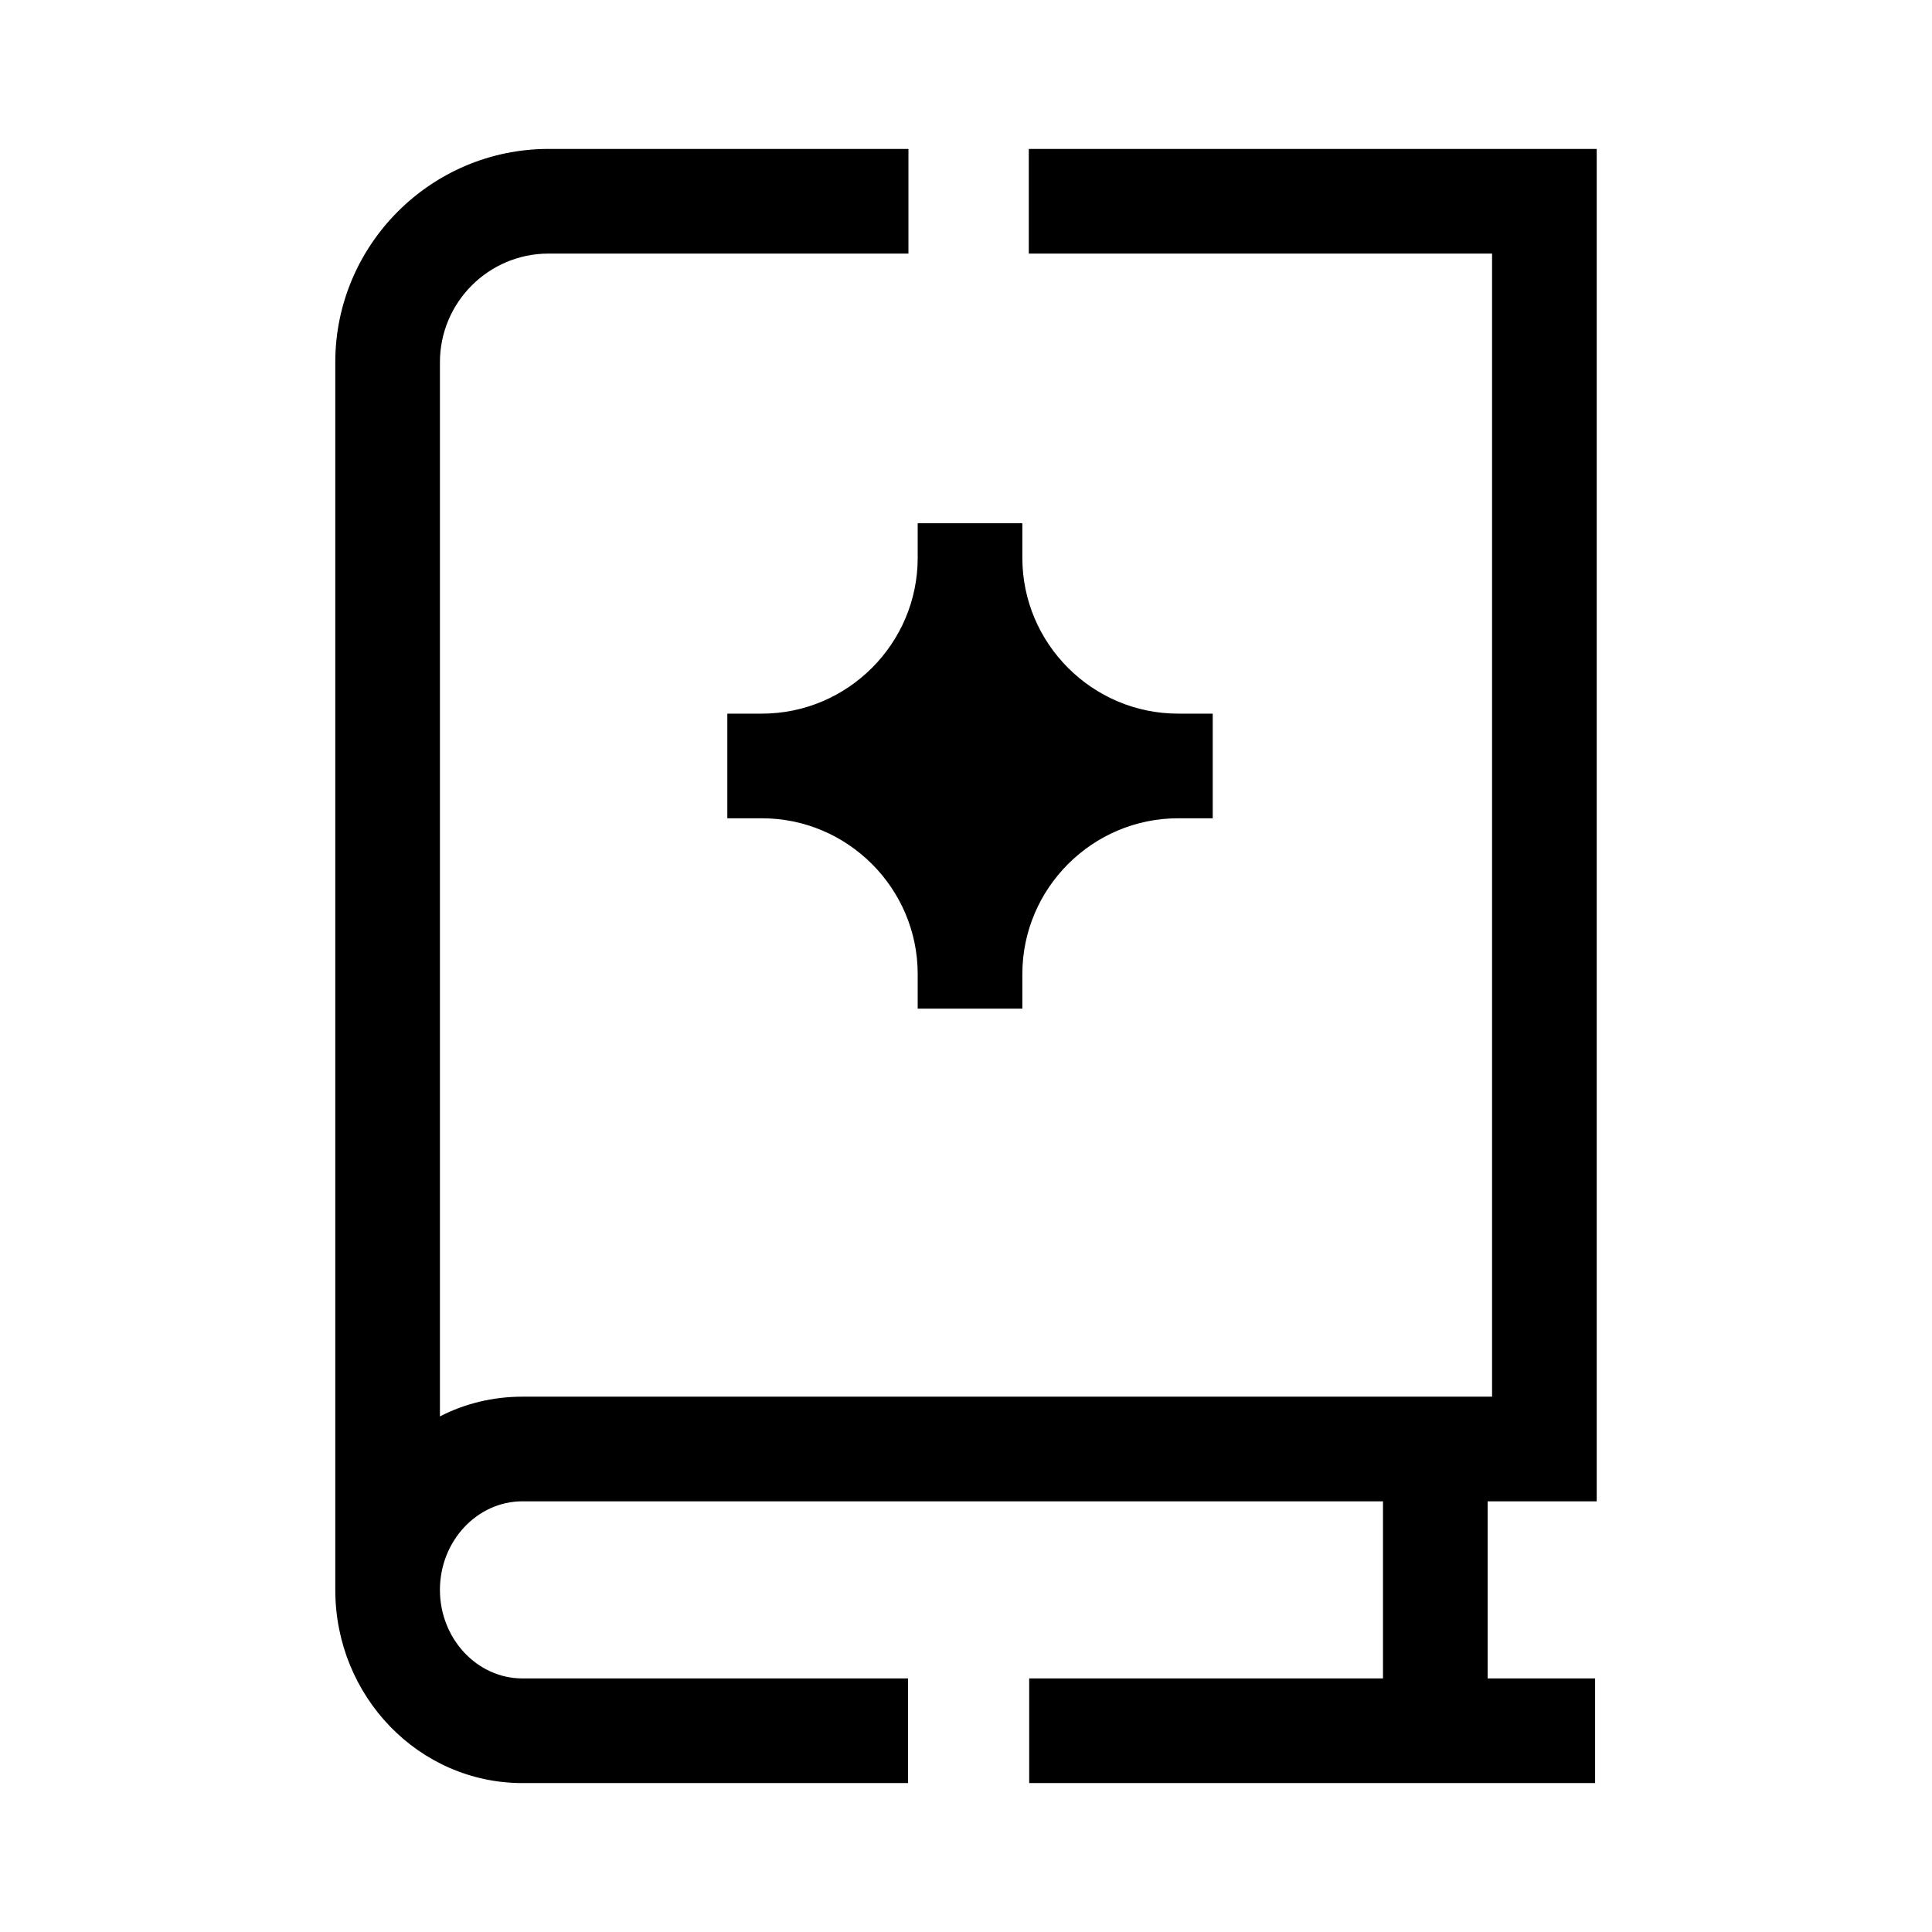
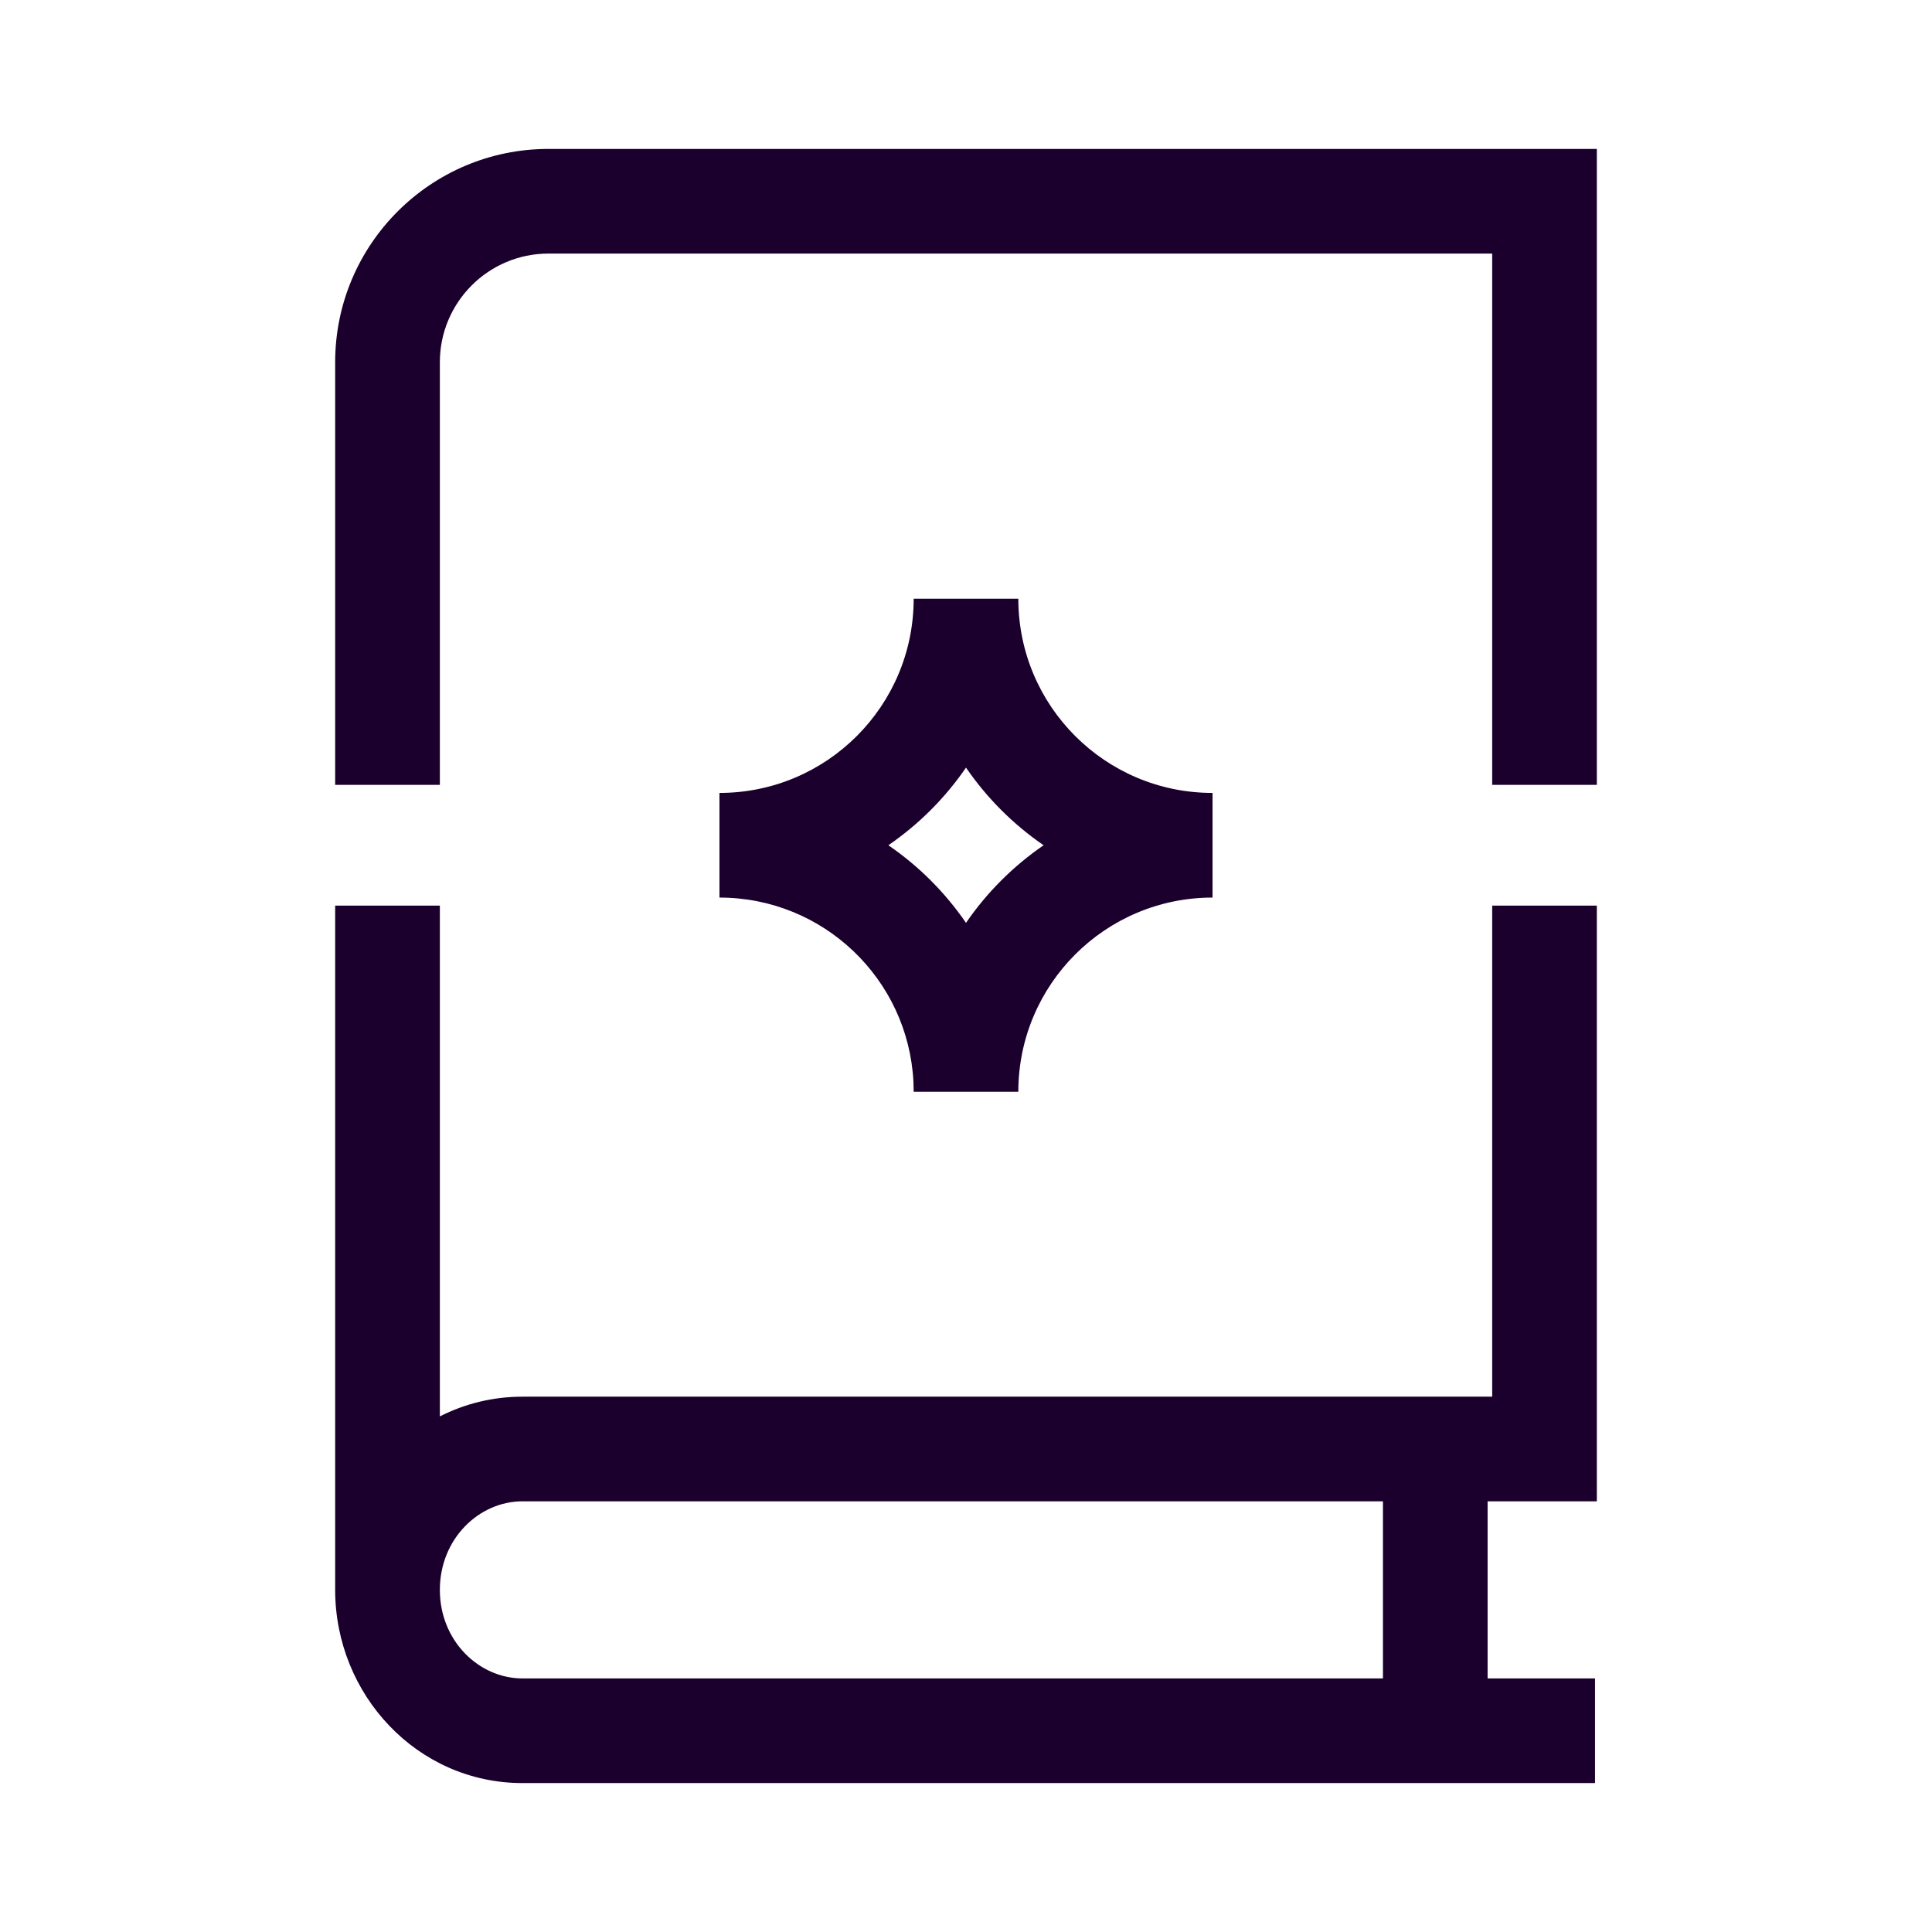
- <svg xmlns="http://www.w3.org/2000/svg" id="icon" viewBox="0 0 48 48">
-   <path d="M13.63,3.7h8.94v2.6h-8.94c-1.49,0-2.7,1.21-2.7,2.7v26.19c.62-.32,1.32-.49,2.05-.49h24.09V6.3h-11.51v-2.6h14.11v33.6h-2.71v4.4h2.67v2.6h-14.06v-2.6h8.79v-4.4H12.98c-1.13,0-2.05.99-2.05,2.2s.92,2.2,2.05,2.2h9.58v2.6h-9.58c-2.57,0-4.65-2.15-4.65-4.8V9c0-2.92,2.38-5.3,5.3-5.3ZM22.8,13v.86c0,2.13-1.74,3.87-3.87,3.87h-.86v2.6h.86c2.13,0,3.87,1.74,3.87,3.87v.86h2.6v-.86c0-2.13,1.74-3.87,3.87-3.87h.86v-2.6h-.86c-2.13,0-3.87-1.74-3.87-3.87v-.86h-2.6Z" style="fill: #000; stroke-width: 0px;" />
+ <svg xmlns="http://www.w3.org/2000/svg" width="48" height="48" viewBox="0 0 48 48" fill="none">
+   <path fill-rule="evenodd" clip-rule="evenodd" d="M10.928 35.19C11.543 34.877 12.239 34.7 12.981 34.7H37.073V22.5H39.673V37.3H36.959V41.7H39.628V44.3H12.981C10.36 44.3 8.327 42.098 8.327 39.5V22.5H10.928V35.19ZM12.981 37.3C11.899 37.3 10.928 38.232 10.928 39.5C10.928 40.768 11.899 41.7 12.981 41.7H34.359V37.3H12.981Z" fill="#1B002D" />
+   <path fill-rule="evenodd" clip-rule="evenodd" d="M25.3 14.875C25.3 17.54 27.46 19.7 30.125 19.7V22.3C27.46 22.3 25.3 24.46 25.3 27.125H22.7L22.694 26.877C22.565 24.327 20.457 22.3 17.875 22.3V19.7C20.54 19.7 22.7 17.54 22.7 14.875H25.3ZM24 19.071C23.481 19.827 22.827 20.481 22.071 21C22.827 21.518 23.481 22.172 24 22.928C24.518 22.173 25.173 21.518 25.928 21C25.172 20.481 24.518 19.827 24 19.071Z" fill="#1B002D" />
+   <path d="M39.673 19.5H37.073V6.3H13.628C12.137 6.3 10.928 7.509 10.928 9V19.5H8.327V9C8.327 6.073 10.701 3.7 13.628 3.7H39.673V19.5Z" fill="#1B002D" />
</svg>
